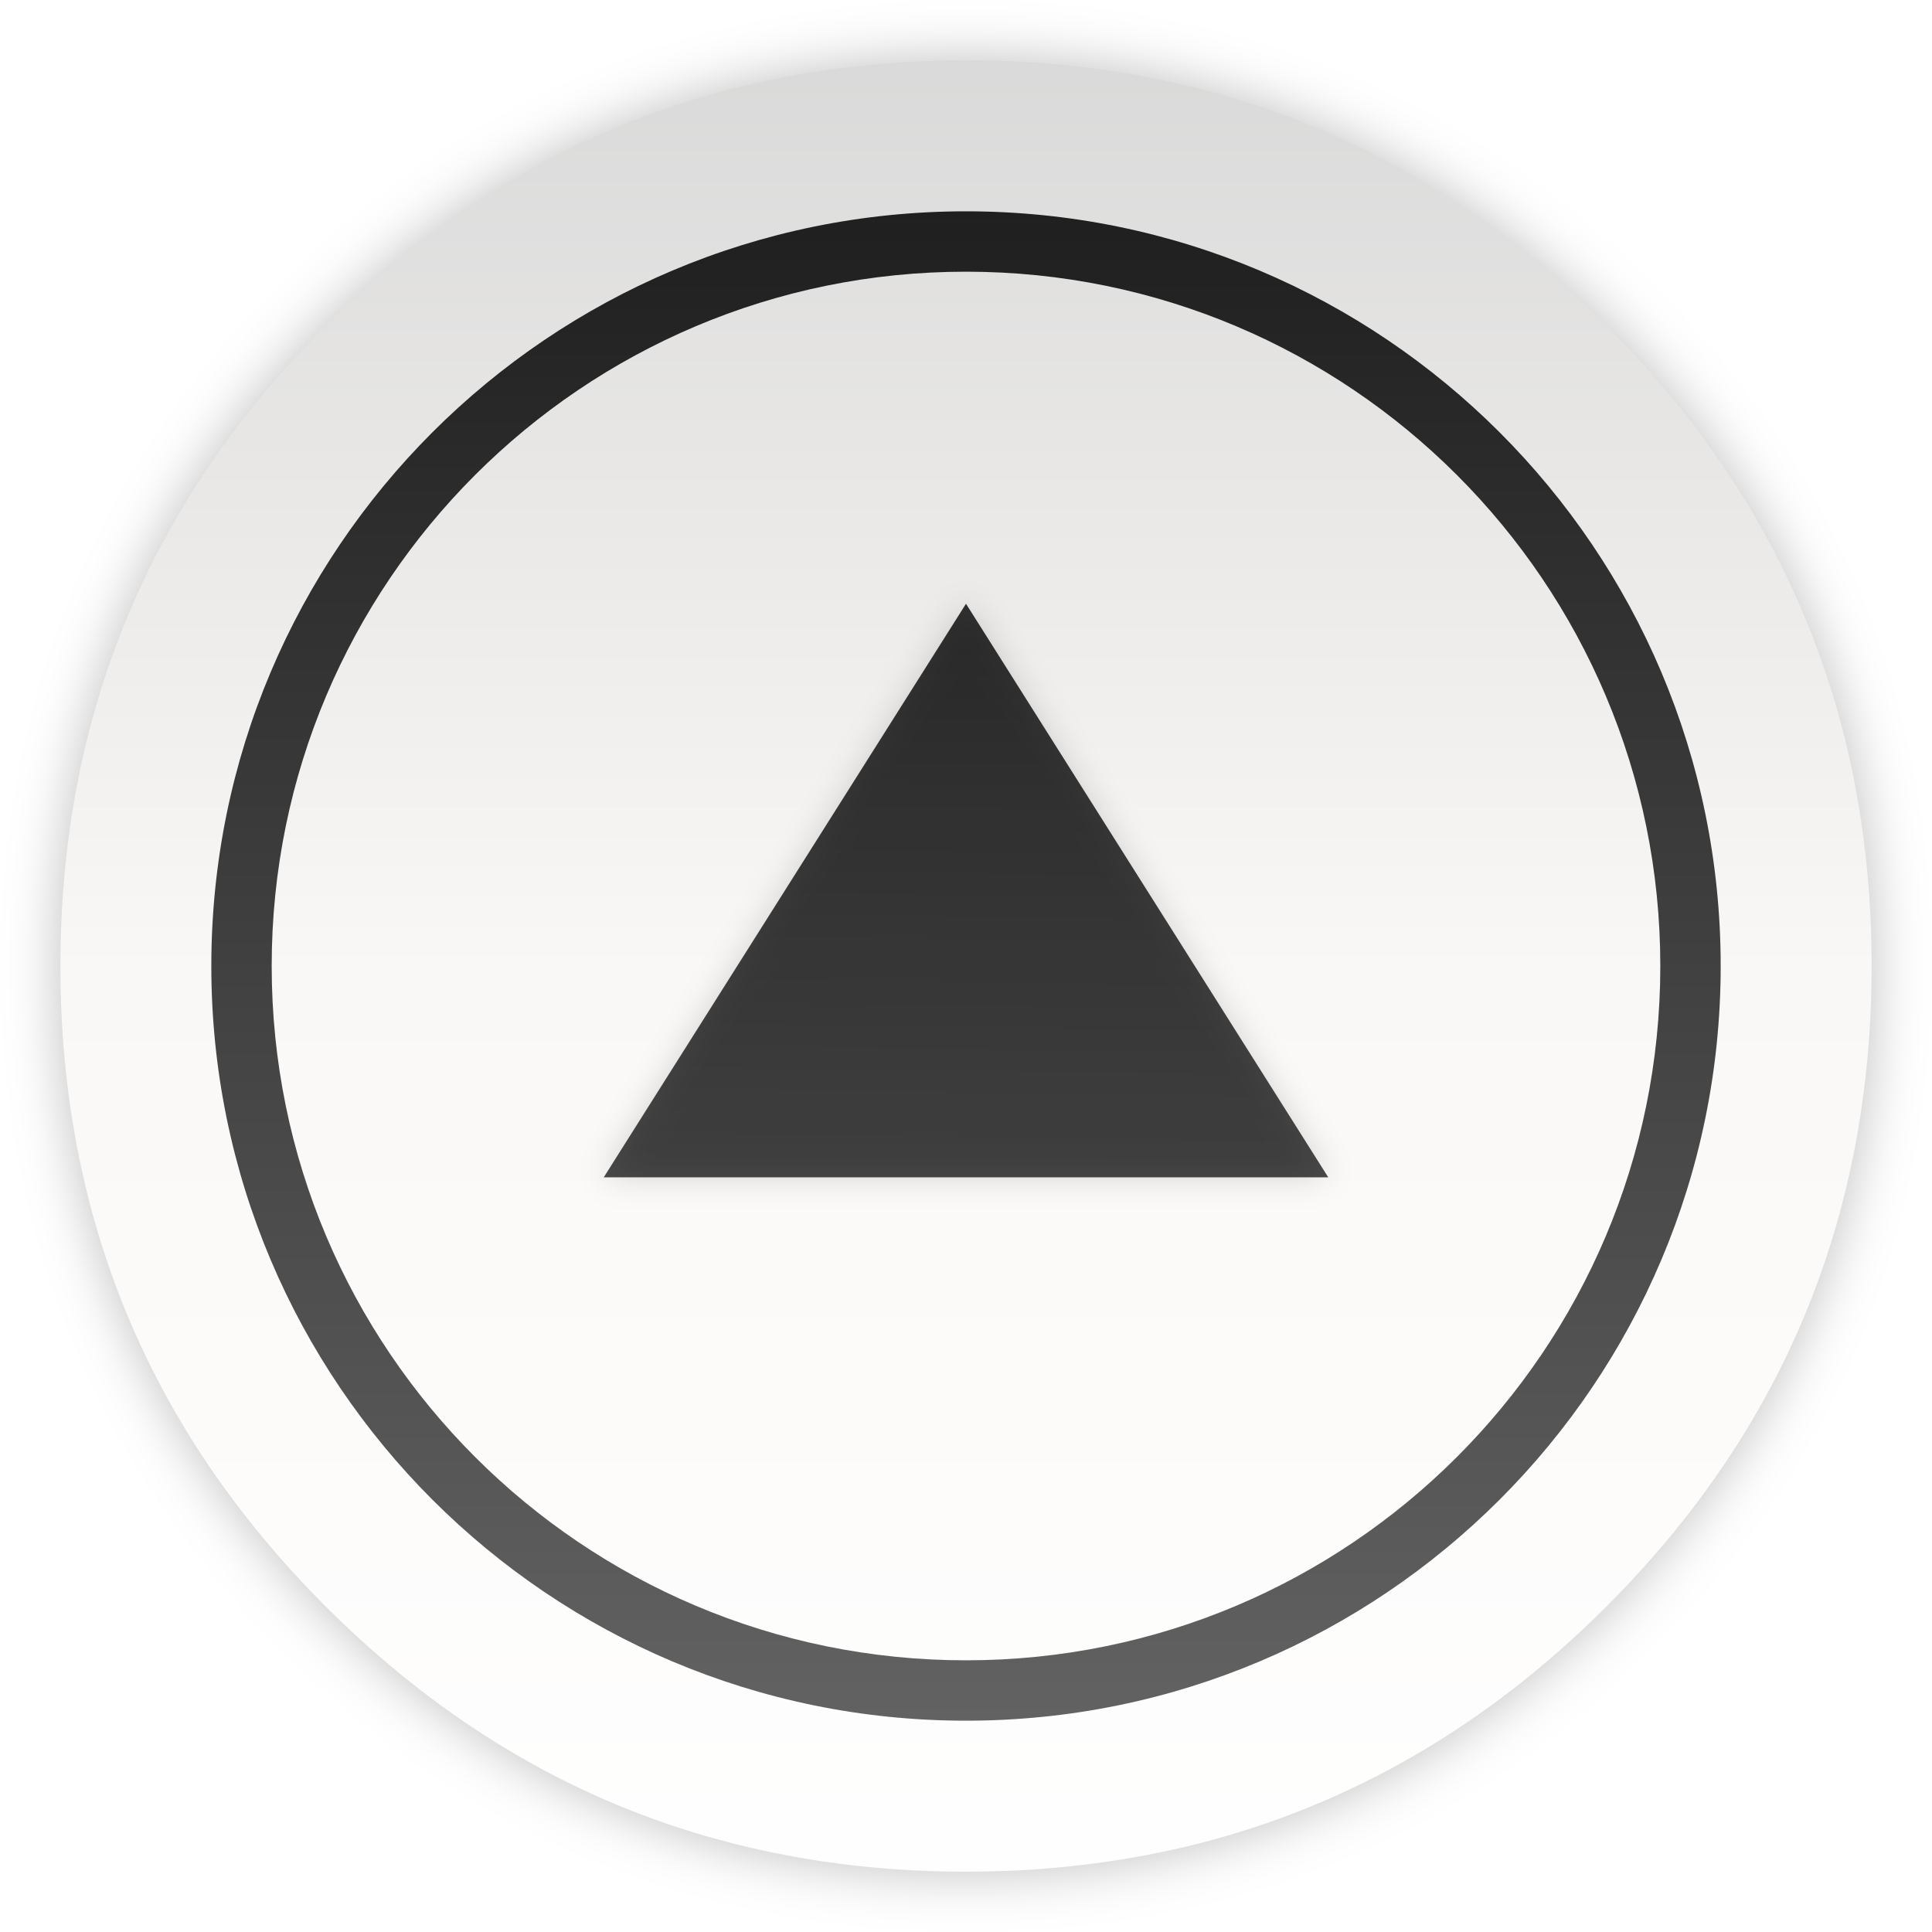
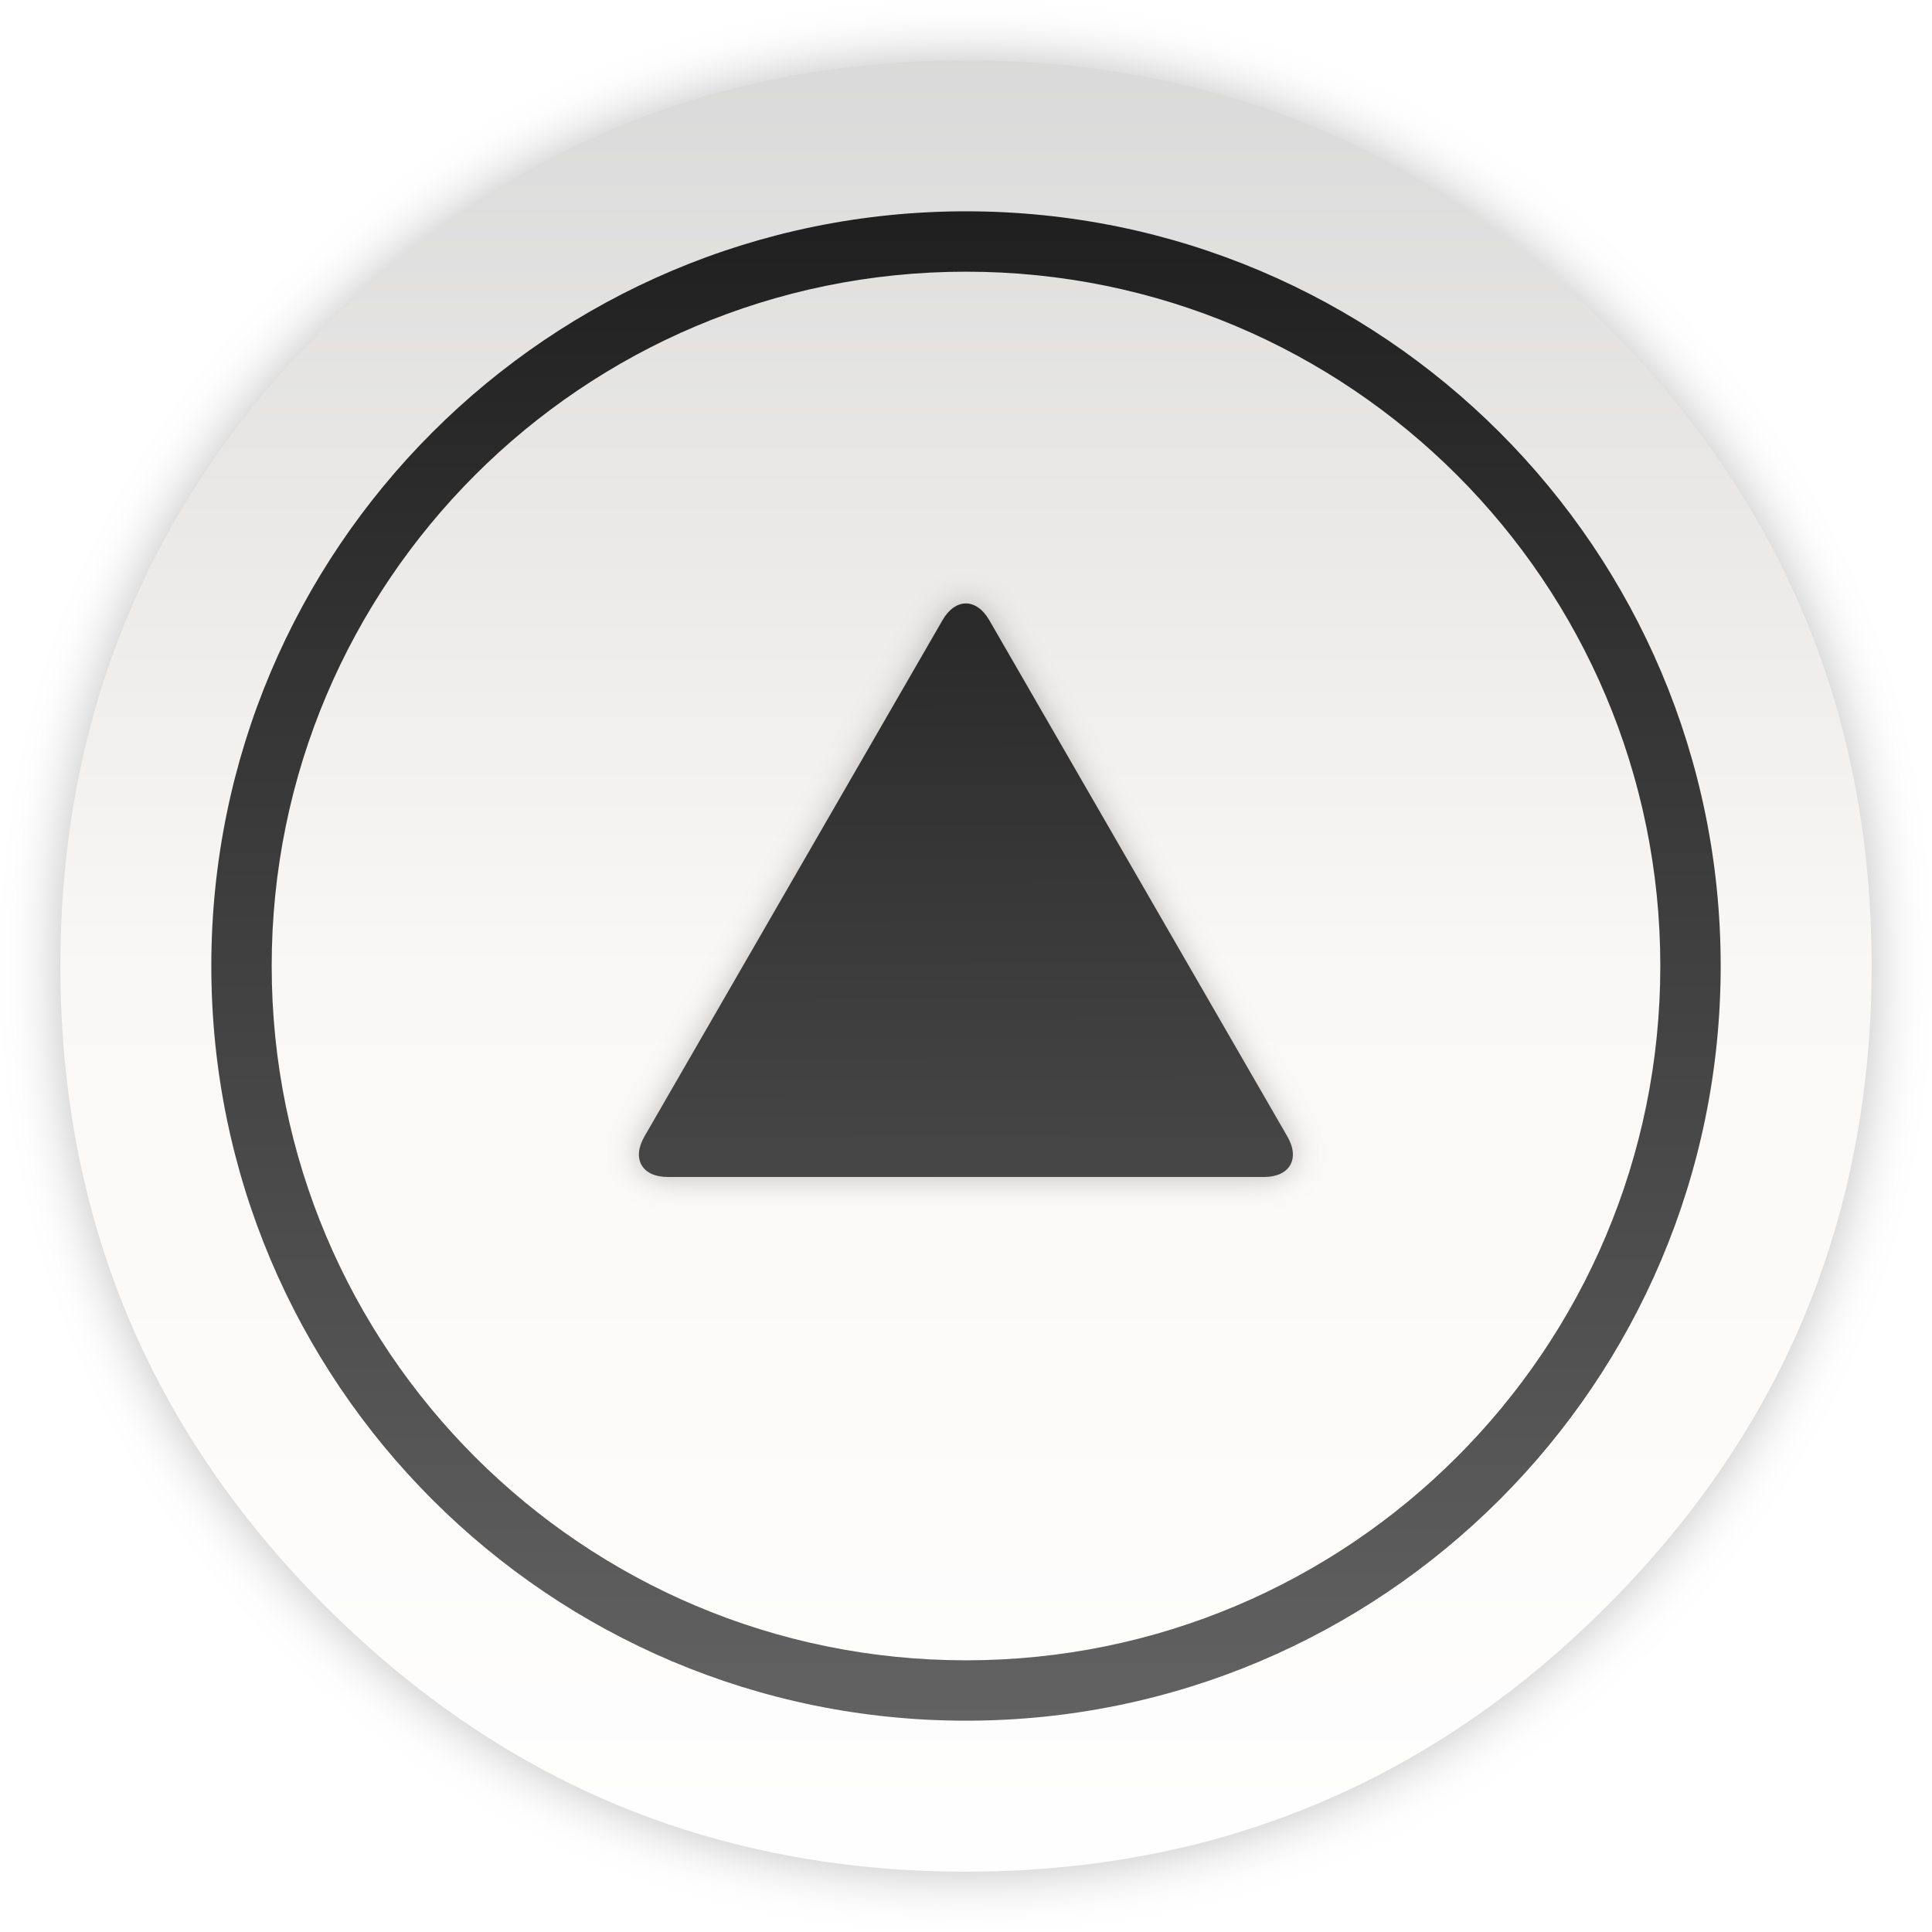
<svg xmlns="http://www.w3.org/2000/svg" xmlns:xlink="http://www.w3.org/1999/xlink" id="SimpleNote" width="64" height="64" enable-background="new 0 0 1024 1024" image-rendering="optimizeSpeed" version="1.1" viewBox="0 0 64 64">
  <defs>
    <linearGradient id="a">
      <stop stop-color="#111" offset="0" />
      <stop stop-color="#626262" offset="1" />
    </linearGradient>
    <linearGradient id="c" x1="519.68" x2="519.68" y1="2.826" y2="1026.1" gradientTransform="matrix(.063557 0 0 .063557 -.54555 -.54556)" gradientUnits="userSpaceOnUse">
      <stop stop-color="#d7d7d7" offset="0" />
      <stop stop-color="#faf8f6" offset=".5" />
      <stop stop-color="#fff" offset="1" />
    </linearGradient>
    <filter id="d" x="-.036" y="-.036" width="1.072" height="1.072" color-interpolation-filters="sRGB">
      <feGaussianBlur stdDeviation="14.17" />
    </filter>
    <linearGradient id="e" x1="32" x2="32" y1="-3.576" y2="57" gradientUnits="userSpaceOnUse" xlink:href="#a" />
-     <linearGradient id="b" x1="32.271" x2="31.458" y1="-1.949" y2="56.898" gradientUnits="userSpaceOnUse" xlink:href="#a" />
-     <filter id="f" x="-.054" y="-.068" width="1.107" height="1.136" color-interpolation-filters="sRGB">
-       <feGaussianBlur stdDeviation="0.537" />
+     <linearGradient id="b" x1="124.73" x2="124.87" y1="193.81" y2="232.94" gradientUnits="userSpaceOnUse" xlink:href="#a" />
+     <filter id="f" x="-.056" y="-.064" width="1.113" height="1.128" color-interpolation-filters="sRGB">
+       <feGaussianBlur stdDeviation="0.381" />
    </filter>
  </defs>
  <path transform="matrix(.063513 0 0 .063513 -.54372 -.49348)" d="m970.43 391.52c-1.101-4.353-2.352-9.007-3.653-13.61-1.001-3.402-2.002-6.855-3.152-10.508-1.601-5.154-3.402-10.508-5.304-15.862-6.455-18.263-14.16-36.076-23.167-53.689-3.803-7.405-7.956-14.961-12.309-22.416-20.315-34.525-45.833-67.249-76.406-97.821-72.653-72.653-157.26-116.74-253.84-132.15-16.262-2.602-32.824-4.403-50.087-5.354-9.707-0.55-19.865-0.851-30.122-0.851-9.357 0-18.614 0.25-27.92 0.751-118.44 6.104-220.46 51.988-306.07 137.6q-138.35 138.35-138.35 333.99c0 130.45 46.134 241.83 138.35 334.04 56.741 56.691 120.64 95.97 191.24 117.64 36.777 11.258 74.855 17.863 114.83 19.965h0.4c8.506 0.45 16.612 0.701 24.518 0.701h3.002c10.308 0 20.515-0.3 30.122-0.801 2.502-0.15 4.753-0.3 6.955-0.45 20.215-1.451 39.929-4.053 58.743-7.706 7.956-1.551 15.812-3.302 23.417-5.154 80.859-20.315 152.26-61.645 214.81-124.19 48.636-48.636 84.462-102.57 107.43-161.92 18.463-47.685 28.671-98.872 30.572-153.61 0.2-6.054 0.3-12.259 0.3-18.514v-3.002c-0.2-40.68-4.954-79.558-14.31-117.09z" filter="url(#d)" opacity=".25" stroke-width="15.695" />
  <path d="m61.091 24.373c-0.07-0.276-0.149-0.572-0.232-0.864-0.064-0.216-0.127-0.435-0.2-0.667-0.102-0.327-0.216-0.667-0.337-1.007-0.41-1.16-0.899-2.291-1.471-3.41-0.242-0.47-0.505-0.95-0.782-1.424-1.29-2.193-2.911-4.271-4.853-6.213-4.614-4.614-9.988-7.415-16.122-8.393-1.033-0.165-2.085-0.28-3.181-0.34-0.617-0.035-1.262-0.054-1.913-0.054-0.594 0-1.182 0.016-1.773 0.048-7.522 0.388-14.002 3.302-19.439 8.739q-8.787 8.787-8.787 21.213c0 8.285 2.93 15.359 8.787 21.216 3.604 3.601 7.662 6.095 12.146 7.472 2.336 0.715 4.754 1.135 7.293 1.268h0.025c0.54 0.029 1.055 0.044 1.557 0.044h0.191c0.655 0 1.303-0.019 1.913-0.051 0.159-0.009 0.302-0.019 0.442-0.029 1.284-0.092 2.536-0.257 3.731-0.489 0.505-0.099 1.004-0.21 1.487-0.327 5.136-1.29 9.671-3.915 13.643-7.888 3.089-3.089 5.364-6.514 6.823-10.284 1.173-3.029 1.821-6.28 1.942-9.756 0.013-0.385 0.019-0.779 0.019-1.176v-0.191c-0.013-2.584-0.315-5.053-0.909-7.437z" fill="url(#c)" stroke-width=".997" />
-   <g fill-rule="evenodd">
-     <path d="m32 20 12 19h-24z" fill="url(#b)" style="paint-order:stroke fill markers" />
-     <path d="m32 20 12 19h-24z" filter="url(#f)" opacity=".15" style="paint-order:stroke fill markers" />
-     <path d="m32 7a25 25 0 0 0-25 25 25 25 0 0 0 25 25 25 25 0 0 0 25-25 25 25 0 0 0-25-25zm0 2a23 23 0 0 1 23 23 23 23 0 0 1-23 23 23 23 0 0 1-23-23 23 23 0 0 1 23-23z" fill="url(#e)" style="paint-order:stroke fill markers" />
+   <path d="m32 7a25 25 0 0 0-25 25 25 25 0 0 0 25 25 25 25 0 0 0 25-25 25 25 0 0 0-25-25zm0 2a23 23 0 0 1 23 23 23 23 0 0 1-23 23 23 23 0 0 1-23-23 23 23 0 0 1 23-23z" fill="url(#e)" fill-rule="evenodd" style="paint-order:stroke fill markers" />
+   <g transform="matrix(1.3333 0 0 1.3333 -134.5 -253.95)" style="isolation:isolate">
+     <path d="m132.28 219.71h-14.81c-0.642 0-0.902-0.451-0.581-1.007l7.405-12.826c0.321-0.556 0.842-0.556 1.163 0l7.405 12.826c0.321 0.556 0.06 1.007-0.581 1.007z" filter="url(#f)" opacity=".25" />
+     <path d="m132.28 219.71h-14.81c-0.642 0-0.902-0.451-0.581-1.007l7.405-12.826c0.321-0.556 0.842-0.556 1.163 0l7.405 12.826c0.321 0.556 0.06 1.007-0.581 1.007z" fill="url(#b)" />
  </g>
</svg>
